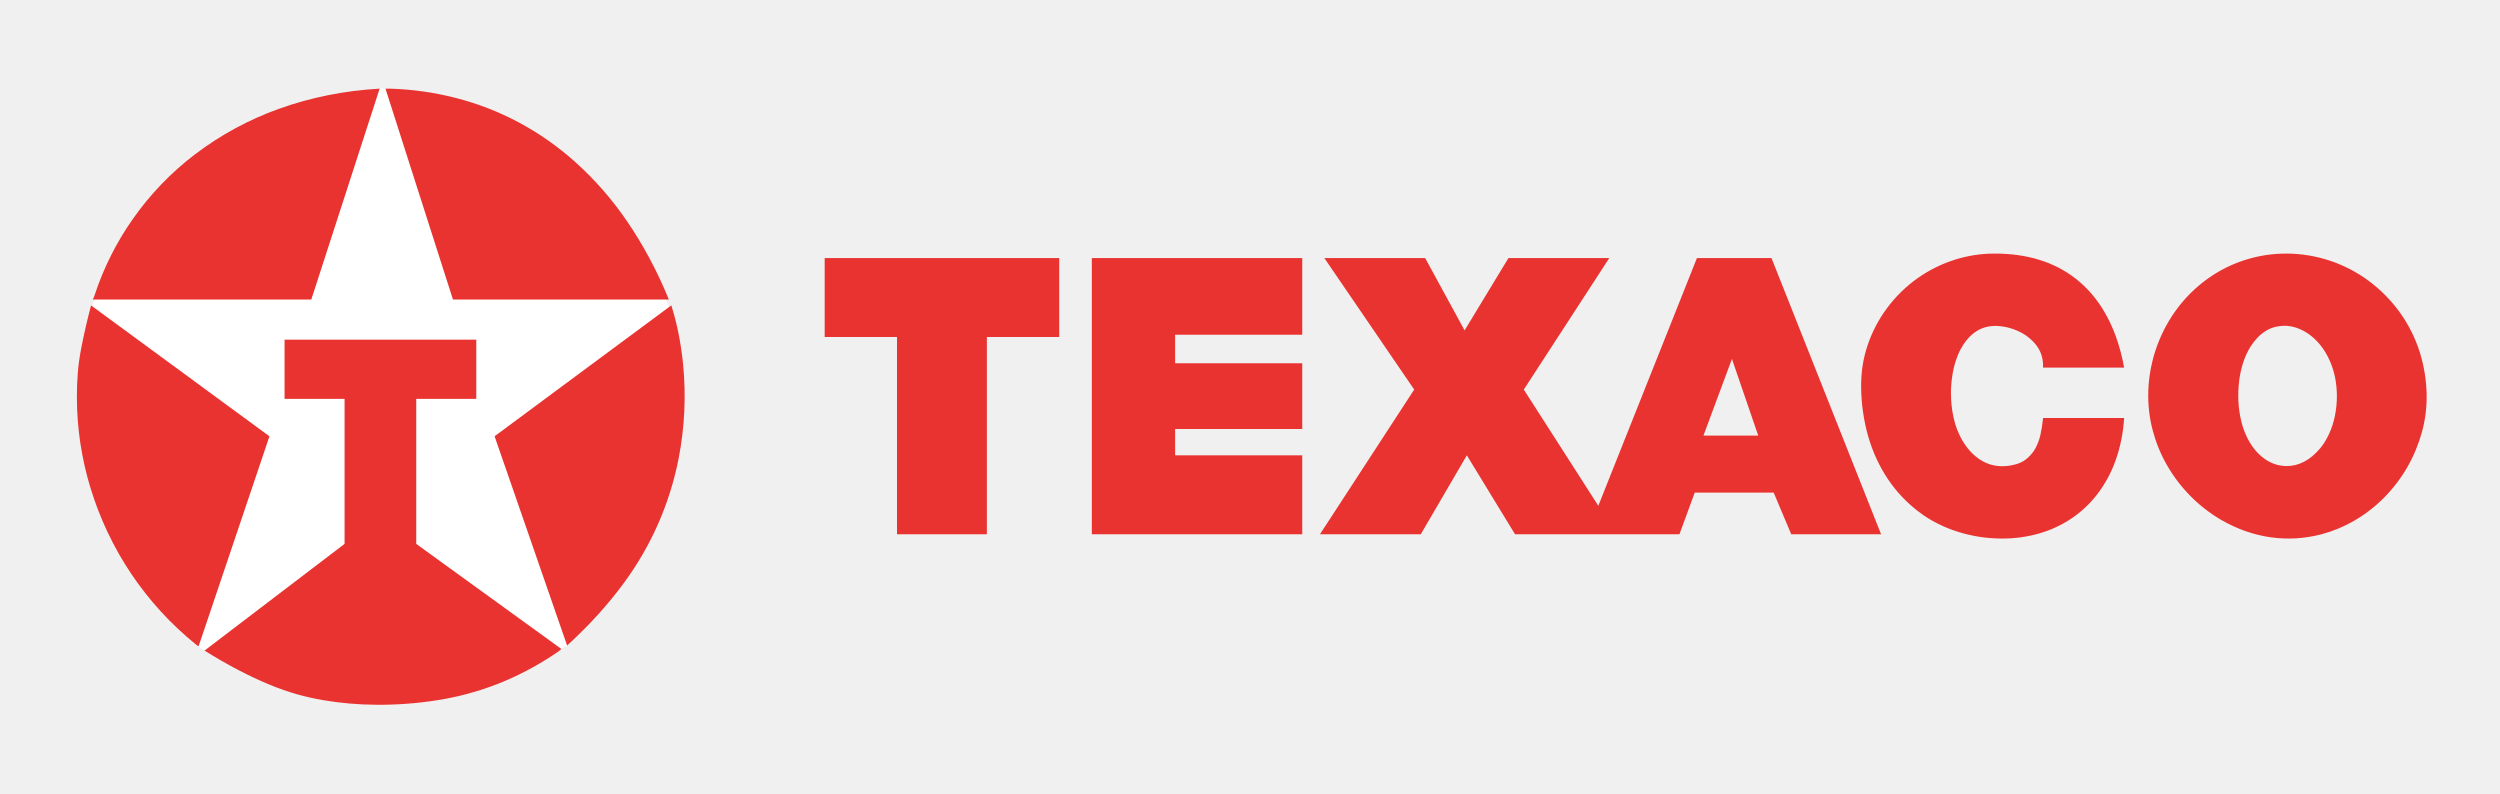
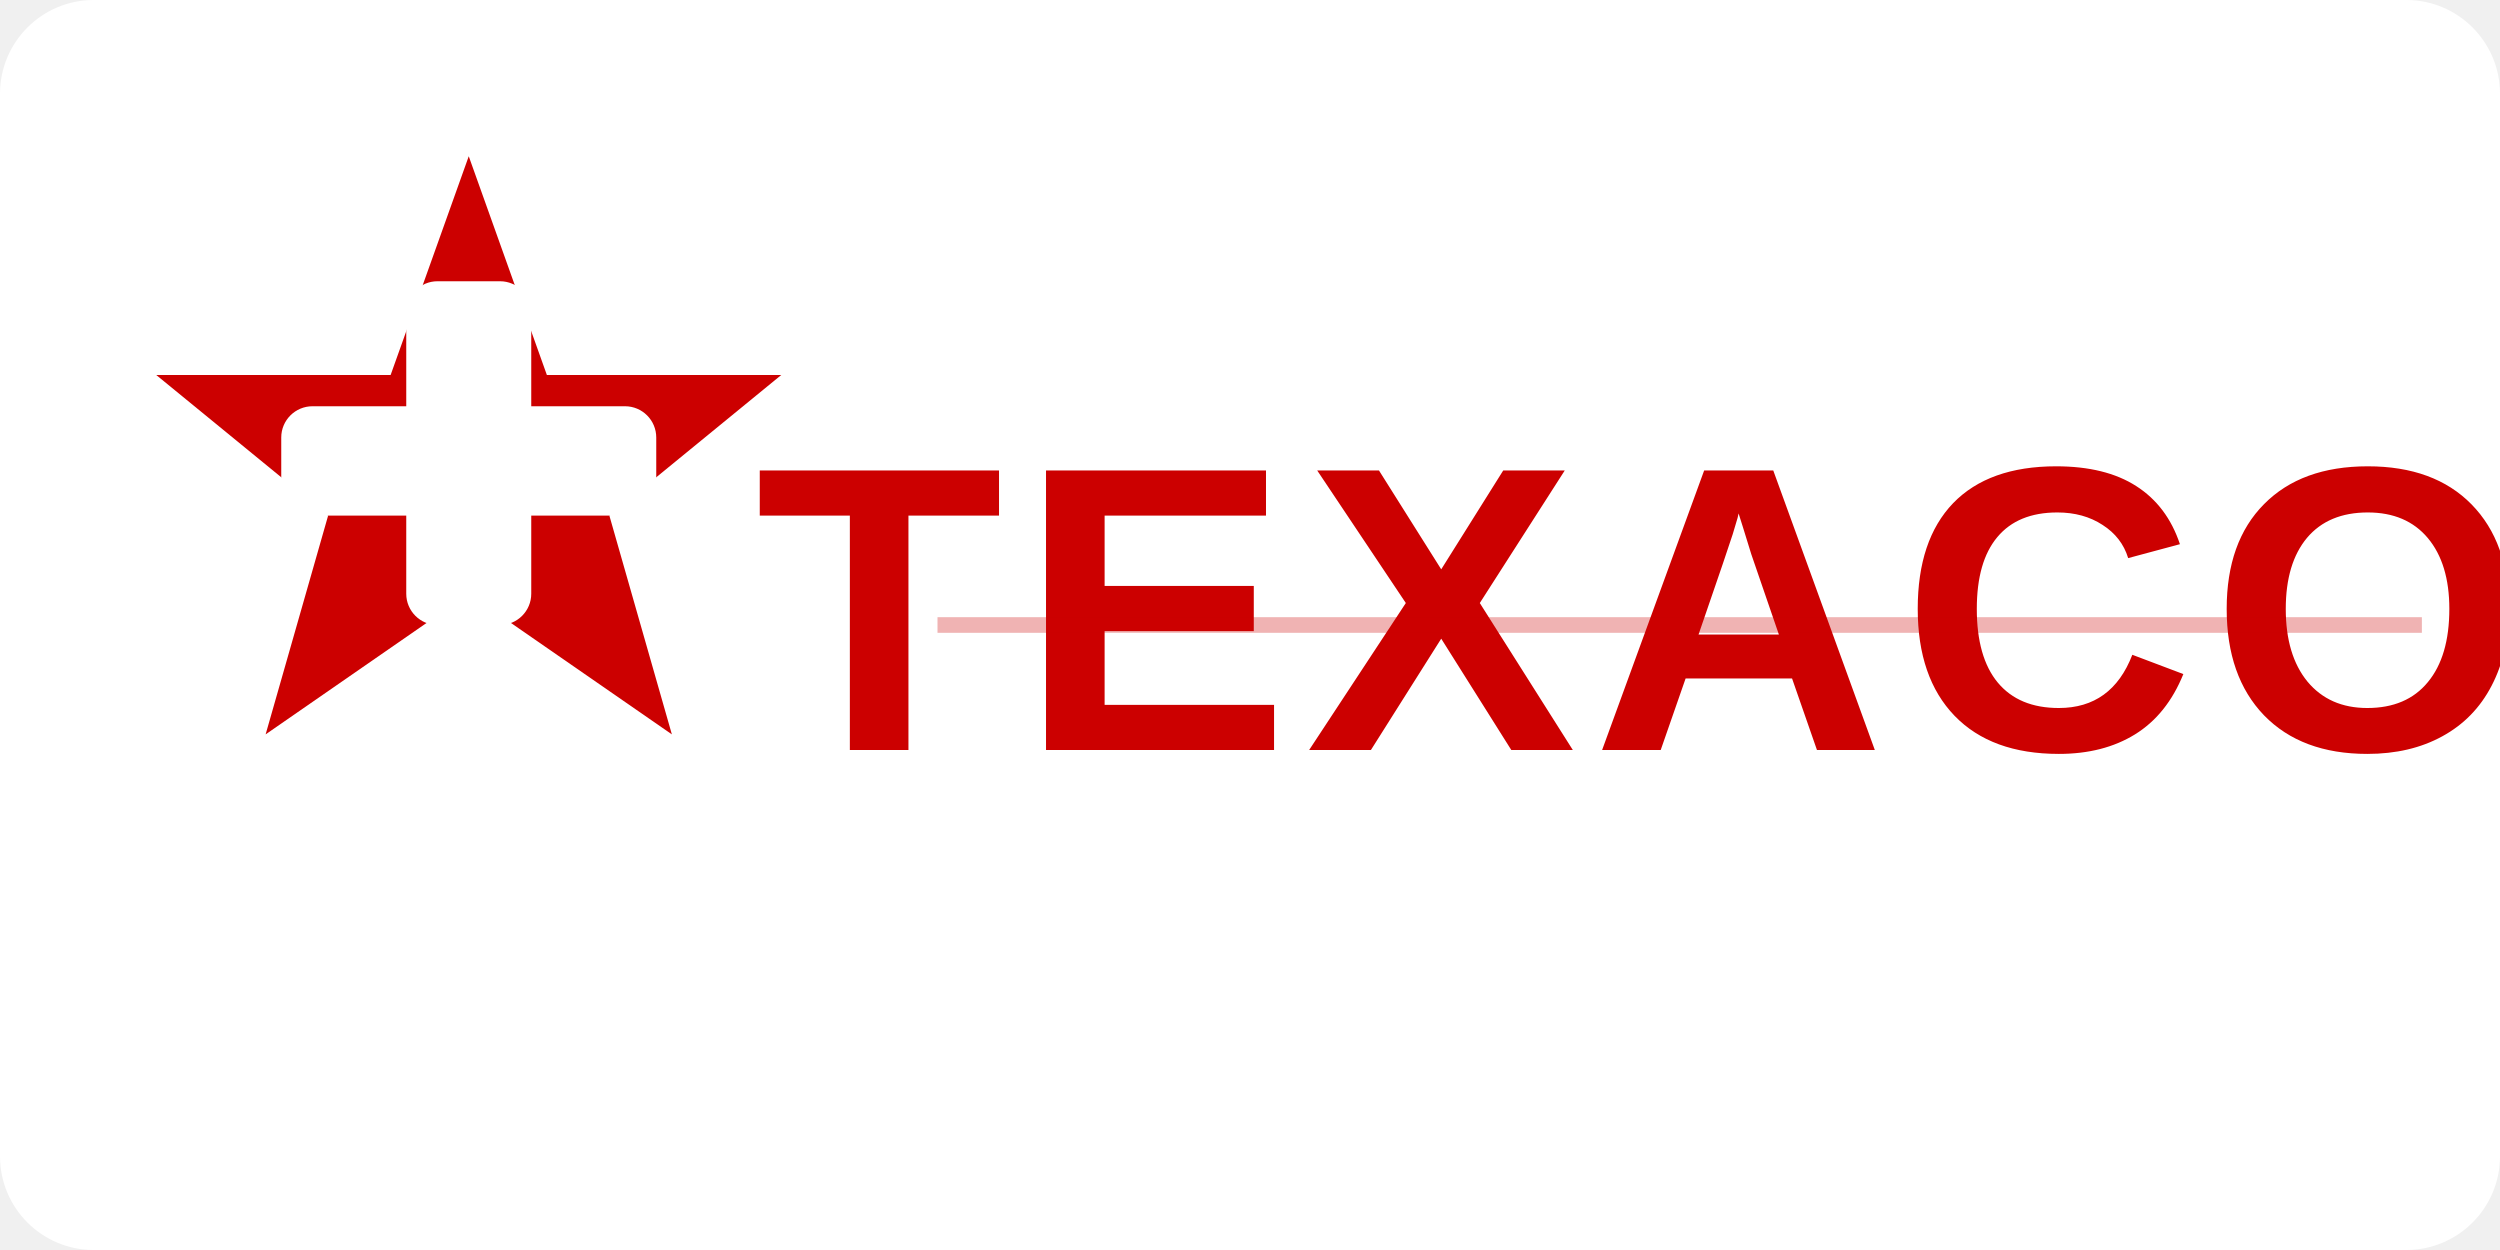
- <svg xmlns="http://www.w3.org/2000/svg" xmlns:xlink="http://www.w3.org/1999/xlink" width="213.015" height="67.612" viewBox="-0.359 -2.861 213.015 67.612">
-   <defs>
-     <path id="a" d="M7.578 22.992a26.577 26.577 0 0 0-1.209 7.955c0 4.9 3.869 17.02 10.488 21.49 3.213 2.17 9.639 4.76 15.367 4.76 5.745 0 11.007-2.013 15.486-4.921 3.091-2.009 10.208-12.665 10.208-21.33 0-14.5-13.77-26.252-25.694-26.252-7.871.002-21.329 7.689-24.646 18.298" />
-   </defs>
-   <clipPath id="b">
-     <use xlink:href="#a" overflow="visible" />
-   </clipPath>
-   <path clip-path="url(#b)" fill="#FFF" d="M-1.184-2.861h66.658v67.612H-1.184z" />
-   <defs>
-     <path id="c" d="M23.888 26.079v5.045H29v12.357l-11.933 9.093c1.854 1.165 3.807 2.186 5.497 2.884 1.689.7 3.117 1.083 4.654 1.346 1.416.241 2.927.376 4.538.388h.417a31.492 31.492 0 0 0 5.432-.511 24.644 24.644 0 0 0 5.069-1.523 25.82 25.82 0 0 0 4.651-2.583l.143-.145-12.361-8.948V31.124h5.116v-5.045H23.888zm-17.309.637c-.186.961-.26 1.58-.31 2.221a24.034 24.034 0 0 0-.076 1.97v.13a26.547 26.547 0 0 0 1.152 7.658 27.607 27.607 0 0 0 3.472 7.329 27.492 27.492 0 0 0 5.533 6.044l.21.144 6.04-17.899L7.399 23.162a59.083 59.083 0 0 0-.82 3.554m35.203 7.595l6.18 17.829c1.848-1.679 3.531-3.541 4.854-5.351a26.42 26.42 0 0 0 4.647-10.577c.514-2.628.645-5.341.381-8.042a27.302 27.302 0 0 0-.368-2.511 21.445 21.445 0 0 0-.637-2.5L41.782 34.311zM23.409 6.409a26.8 26.8 0 0 0-7.173 3.895 24.825 24.825 0 0 0-5.25 5.457 24.59 24.59 0 0 0-3.289 6.546l-.14.353h18.608l5.824-17.969c-2.96.163-5.899.755-8.58 1.718m9.076-1.717l5.751 17.969h18.396c-.979-2.409-2.22-4.716-3.582-6.697a27.821 27.821 0 0 0-4.399-5.025 24.711 24.711 0 0 0-4.854-3.396 24.062 24.062 0 0 0-5.255-2.042 25.597 25.597 0 0 0-5.632-.808h-.425z" />
-   </defs>
-   <clipPath id="d">
-     <use xlink:href="#c" overflow="visible" />
-   </clipPath>
-   <path clip-path="url(#d)" fill="#E93330" d="M-1.359-2.861h66.888v67.608H-1.359z" />
-   <defs>
-     <path id="e" d="M69.908 19.126v6.725h6.163v16.81h7.657v-16.81h6.165v-6.725H69.908zm22.763 0V42.66h17.93v-6.725H99.769v-2.24h10.832v-5.604H99.769v-2.428h10.832v-6.537h-17.93zm54.541 8.596l2.242 6.535h-4.67l2.428-6.535zm-2.981-8.596l-8.404 21.108-6.349-9.901 7.284-11.207h-8.592l-3.737 6.163-3.36-6.164h-8.591l7.657 11.207-8.029 12.328h8.591l3.923-6.725 4.106 6.725h14.009l1.305-3.551h6.724l1.497 3.551h7.655l-9.338-23.534h-6.351zm25.379-.379h-.07c-1.119 0-2.237.175-3.328.518a11.541 11.541 0 0 0-3.188 1.584 11.55 11.55 0 0 0-2.606 2.555 11.397 11.397 0 0 0-1.652 3.171c-.372 1.11-.554 2.243-.546 3.555.01 1.315.205 2.805.597 4.173.39 1.363.973 2.605 1.706 3.69a11.54 11.54 0 0 0 2.615 2.758c1.955 1.5 4.533 2.253 6.944 2.273a11.29 11.29 0 0 0 3.289-.426 9.76 9.76 0 0 0 2.765-1.278 9.373 9.373 0 0 0 2.216-2.083 10.586 10.586 0 0 0 1.562-2.899c.392-1.103.64-2.34.716-3.584h-6.908c-.05.521-.131 1.037-.223 1.43-.09.39-.189.655-.292.878a3.46 3.46 0 0 1-.308.555c-.709.967-1.421 1.096-2.113 1.21-.825.107-1.715 0-2.591-.631a4.626 4.626 0 0 1-.911-.882 5.764 5.764 0 0 1-.748-1.252c-.423-.92-.651-2.162-.661-3.311a9.193 9.193 0 0 1 .105-1.536 7.81 7.81 0 0 1 .29-1.287 6.13 6.13 0 0 1 .427-1.032 4.64 4.64 0 0 1 .512-.778c.574-.696 1.169-1.002 1.759-1.138.684-.15 1.575-.063 2.476.3.287.119.555.264.79.42 1.24.879 1.521 1.826 1.486 2.759h6.91a16.613 16.613 0 0 0-.711-2.671 12.466 12.466 0 0 0-.996-2.123 10.663 10.663 0 0 0-1.167-1.605 9.39 9.39 0 0 0-2.739-2.127 9.848 9.848 0 0 0-1.603-.651c-1.161-.364-2.467-.537-3.771-.537h-.033zm23.91 17.954a3.365 3.365 0 0 1-.919-.463 4.215 4.215 0 0 1-.861-.818 5.578 5.578 0 0 1-.724-1.202c-.432-.938-.656-2.16-.661-3.32a9.927 9.927 0 0 1 .13-1.676 8.09 8.09 0 0 1 .37-1.426 5.85 5.85 0 0 1 .547-1.124c.918-1.405 1.895-1.75 2.874-1.776.342 0 .684.055 1.032.171a3.94 3.94 0 0 1 1.044.533c.347.243.676.548.973.914.301.365.563.789.776 1.252.216.462.384.963.493 1.488a8.366 8.366 0 0 1-.005 3.322 6.922 6.922 0 0 1-.49 1.518c-.211.466-.469.88-.752 1.229-.89 1.066-1.873 1.524-2.852 1.526a3.343 3.343 0 0 1-.975-.148m.897-17.954c-1.18 0-2.34.179-3.462.535-1.14.361-2.241.905-3.248 1.634a11.909 11.909 0 0 0-2.682 2.686 12.51 12.51 0 0 0-1.747 3.466c-.693 2.19-.811 4.515-.201 6.784.262.987.66 1.978 1.2 2.918a12.857 12.857 0 0 0 1.999 2.631c.78.792 1.668 1.477 2.595 2.021 2.761 1.602 5.734 1.986 8.582 1.238a11.316 11.316 0 0 0 2.763-1.143 12.165 12.165 0 0 0 2.526-1.939 12.844 12.844 0 0 0 2.009-2.619c.549-.954.968-1.971 1.249-2.993.28-1.023.423-2.053.406-3.188a12.997 12.997 0 0 0-.569-3.579 12.12 12.12 0 0 0-1.699-3.417 12.332 12.332 0 0 0-2.713-2.745 11.84 11.84 0 0 0-6.953-2.292l-.055.002z" />
-   </defs>
-   <clipPath id="f">
-     <use xlink:href="#e" overflow="visible" />
-   </clipPath>
-   <path clip-path="url(#f)" fill="#E93330" d="M64.658 13.497h146.998v34.781H64.658z" />
+ <svg xmlns="http://www.w3.org/2000/svg" viewBox="0 0 160 80" width="200" height="100">
+   <rect x="0" y="0" width="160" height="80" rx="6" fill="white" />
+   <polygon points="30,10 35,24 50,24 39,33 43,47 30,38 17,47 21,33 10,24 25,24" fill="#CC0000" />
+   <rect x="26" y="18" width="8" height="22" rx="2" fill="white" />
+   <rect x="18" y="26" width="24" height="7" rx="2" fill="white" />
+   <text x="105" y="48" font-family="'Arial Black','Impact','Arial',sans-serif" font-weight="900" font-size="26" fill="#CC0000" text-anchor="middle" letter-spacing="1">TEXACO</text>
+   <line x1="60" y1="40" x2="155" y2="40" stroke="#CC0000" stroke-width="1" opacity="0.3" />
</svg>
